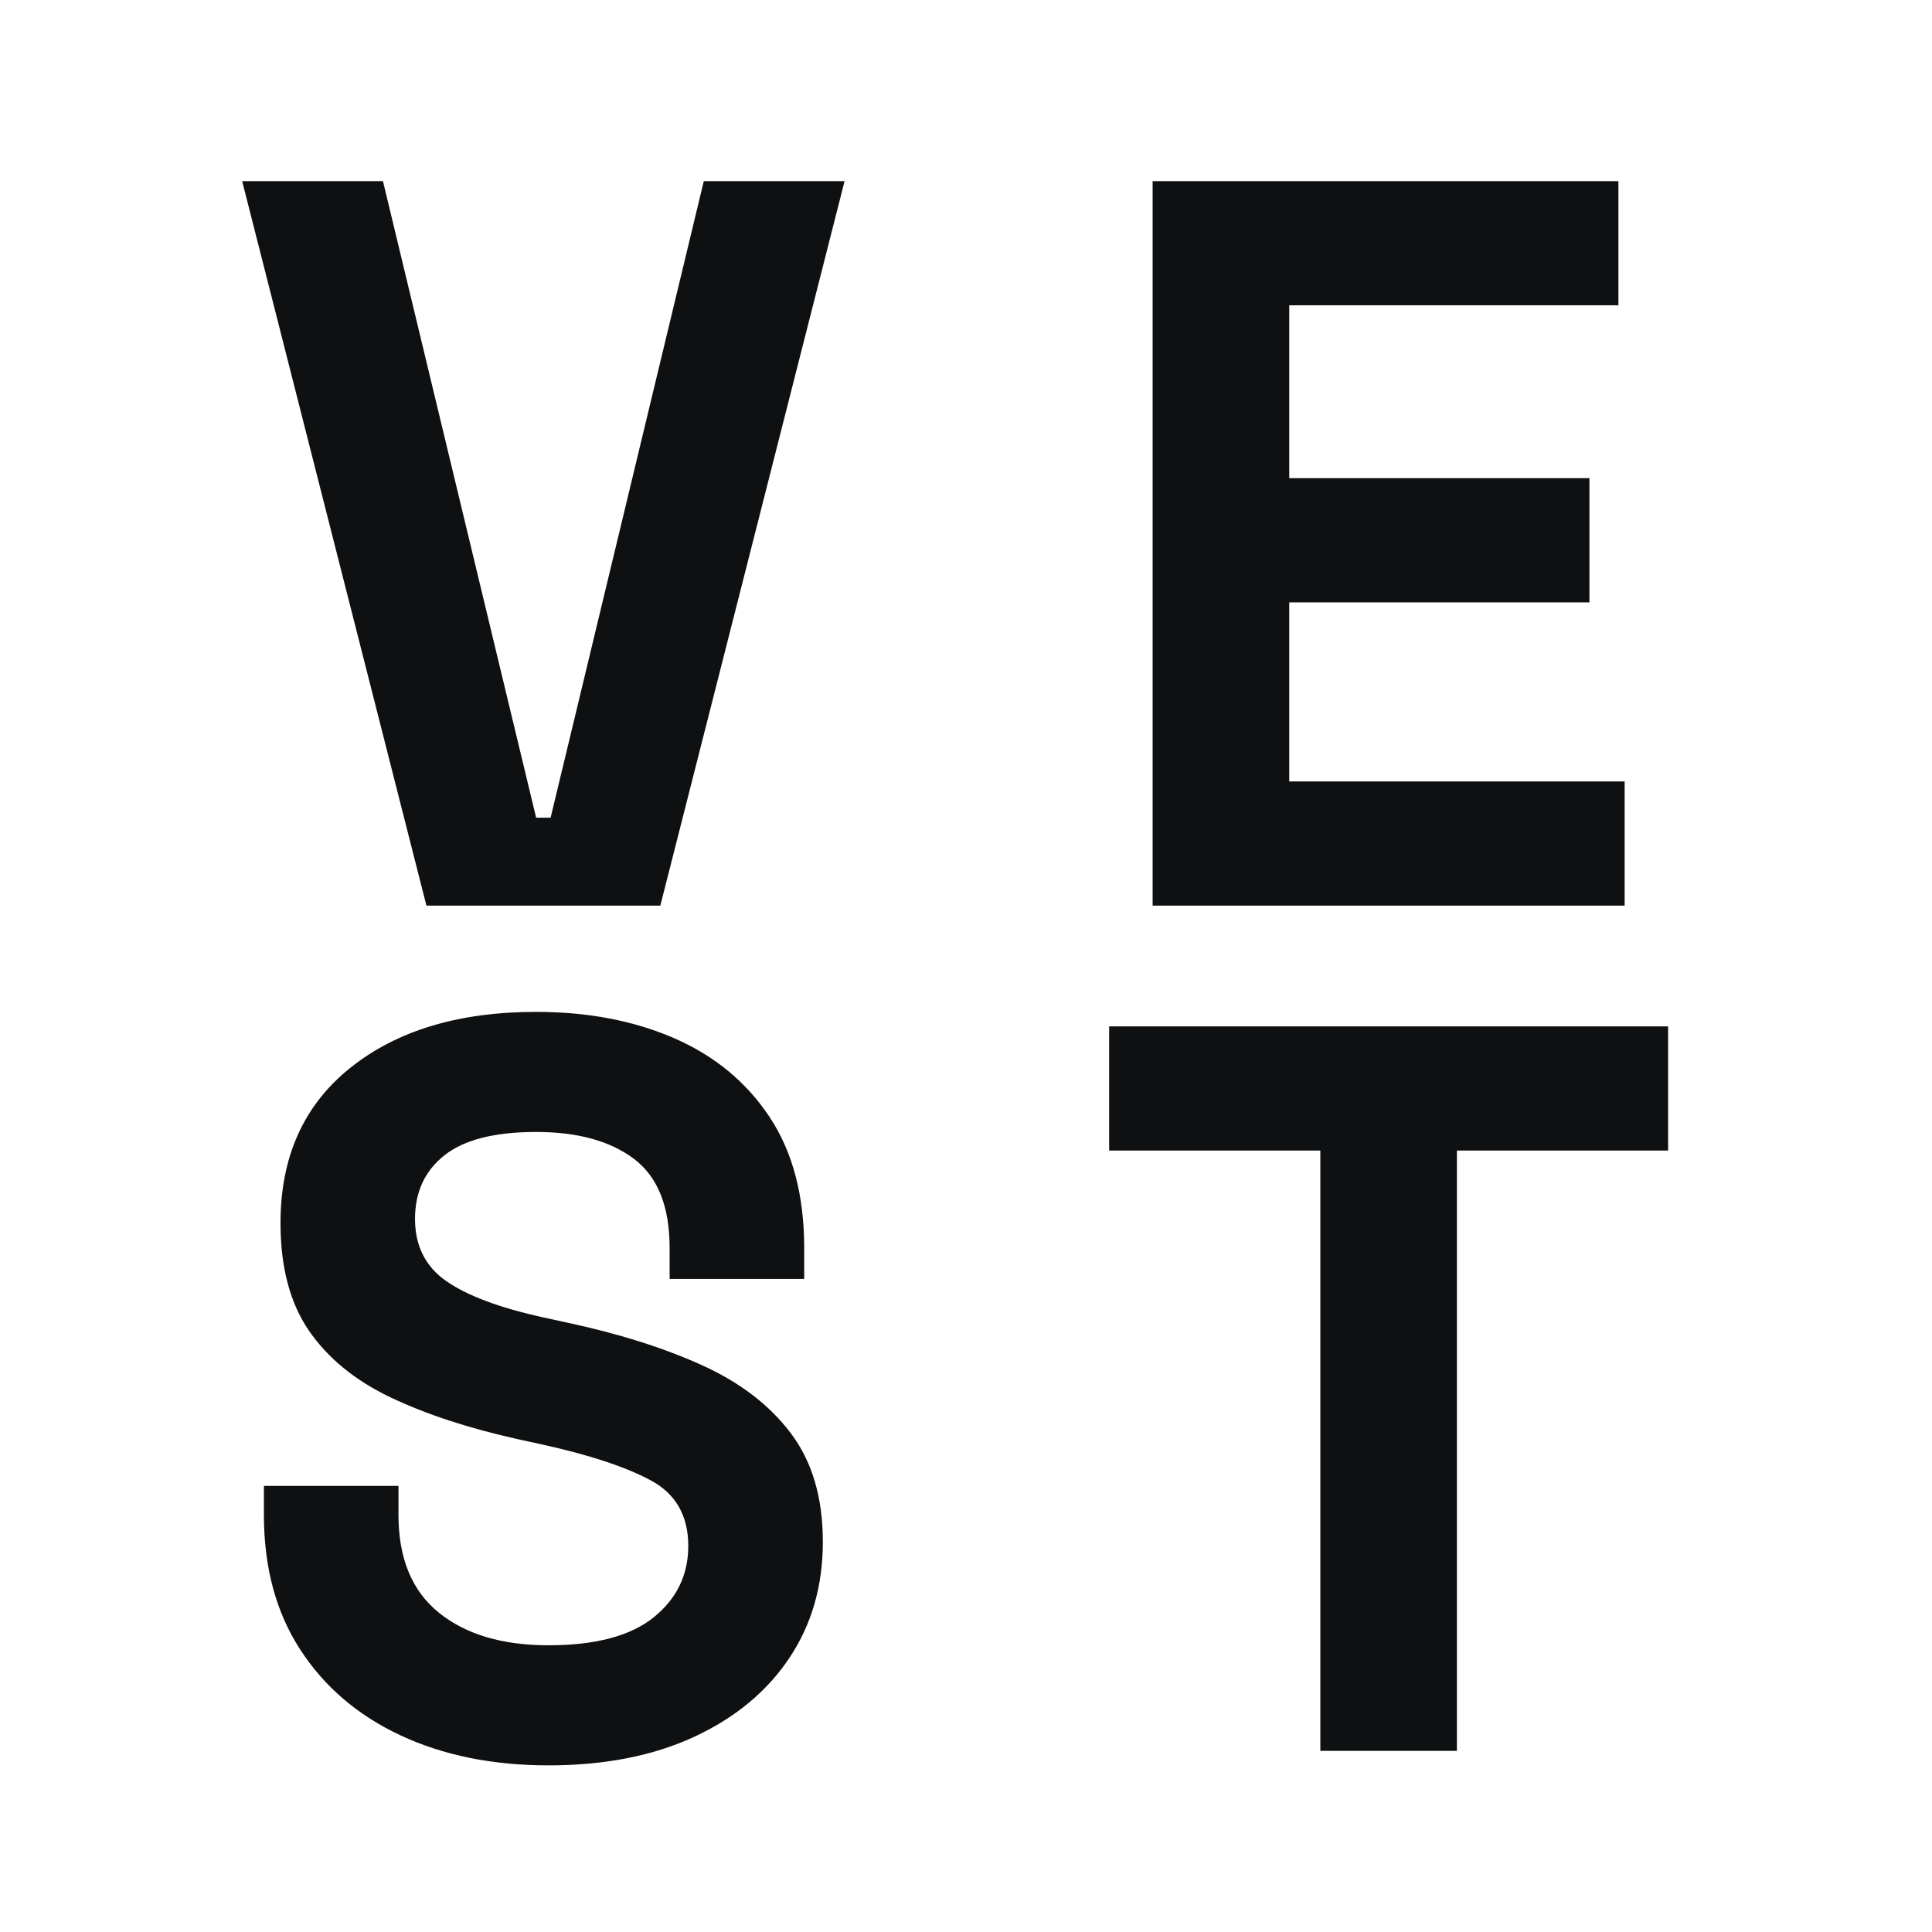
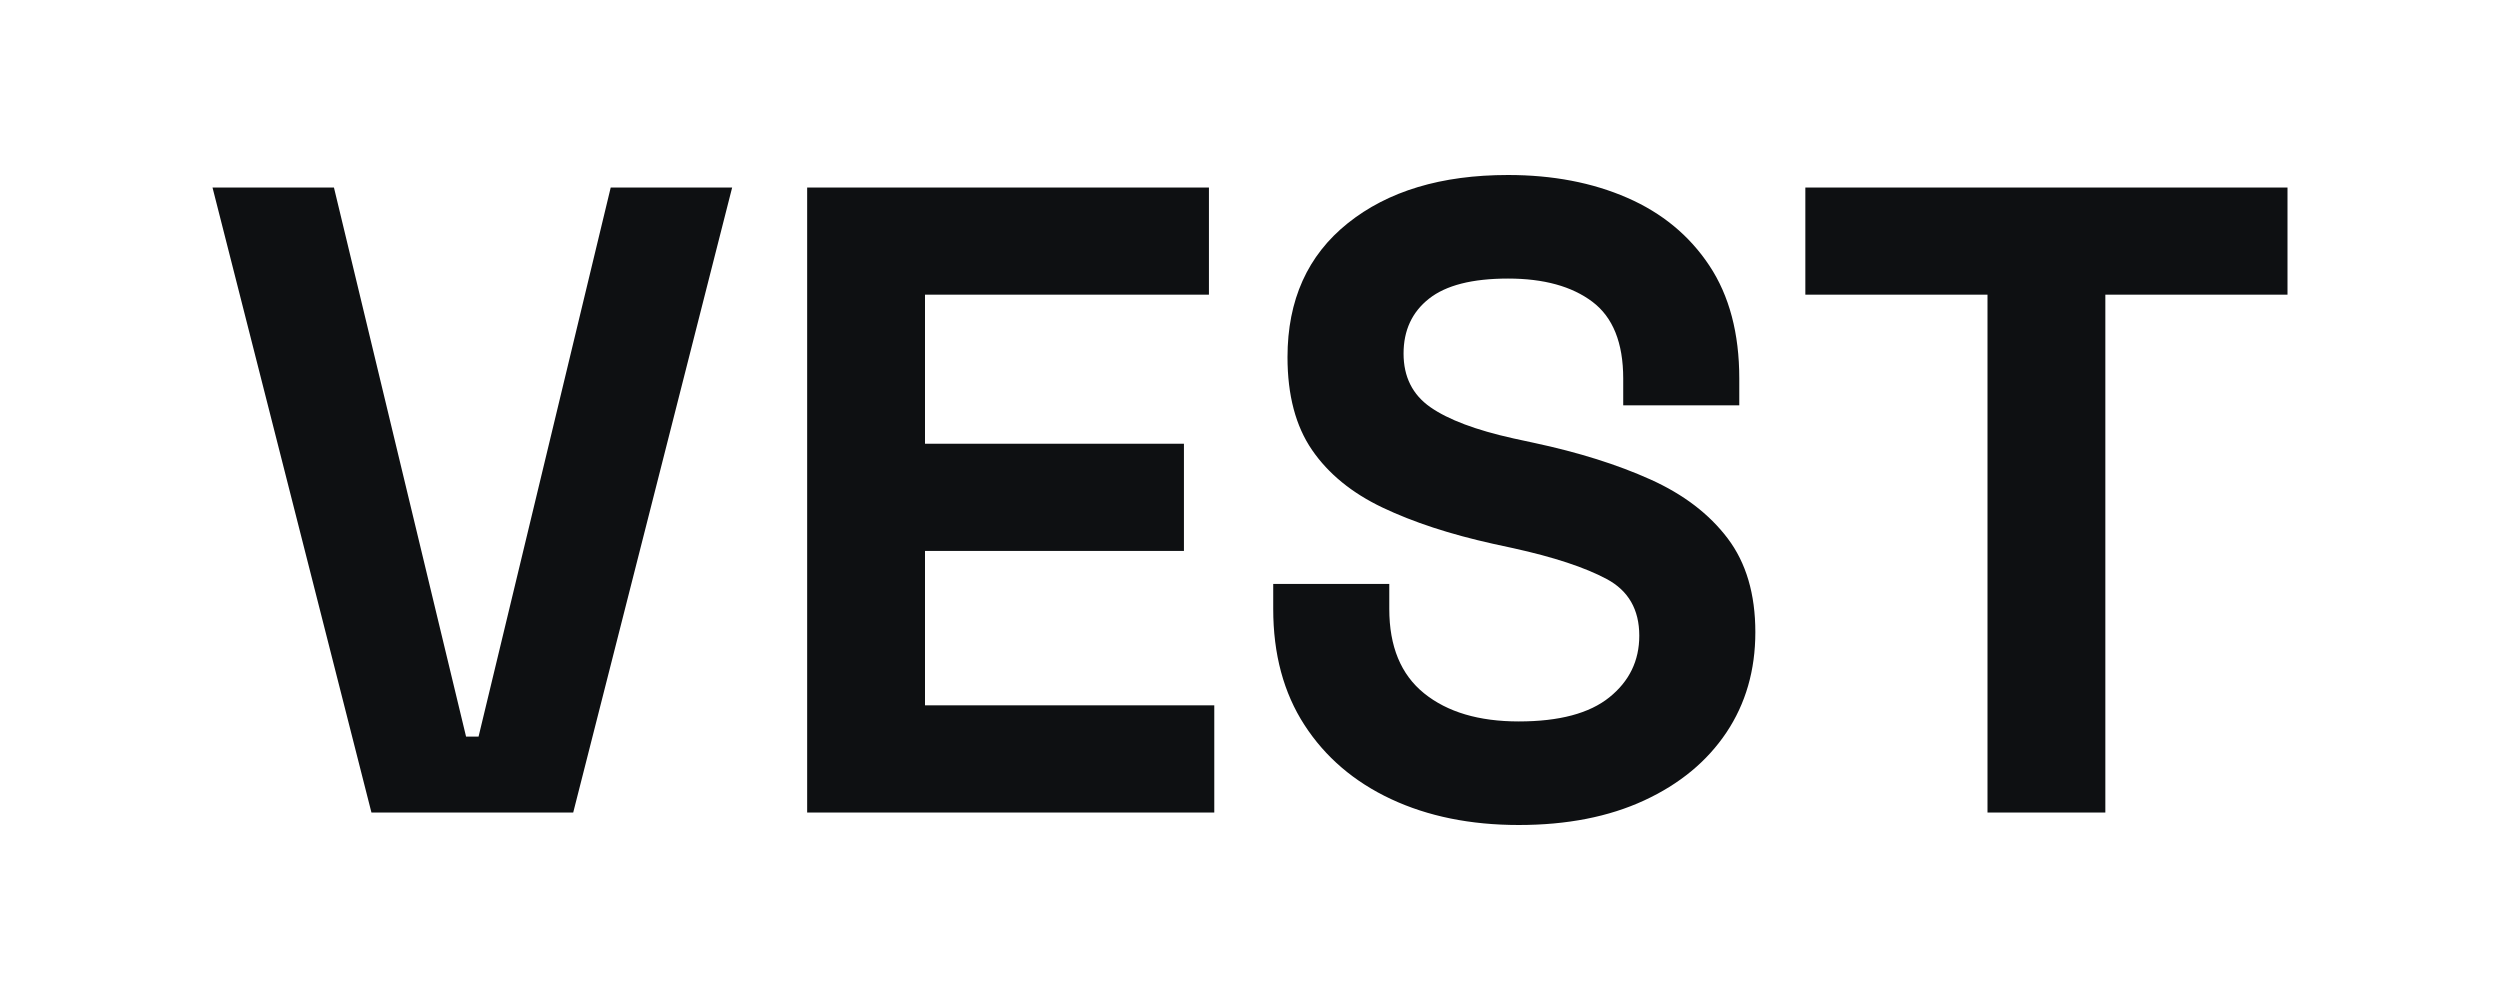
- <svg xmlns="http://www.w3.org/2000/svg" viewBox="0 0 32 32" role="img" aria-label="VestPayouts">
-   <rect width="32" height="32" fill="#ffffff" />
-   <path fill="#0e1012" d="M7.063 15 4.011 3H6.343L8.88 13.543H9.12L11.657 3H13.989L10.937 15Z M19.091 15V3H26.806V5.057H21.354V7.92H26.326V9.977H21.354V12.943H26.909V15Z M9.086 29.24Q7.697 29.24 6.634 28.743Q5.571 28.246 4.971 27.32Q4.371 26.394 4.371 25.091V24.611H6.6V25.091Q6.6 26.171 7.269 26.711Q7.937 27.251 9.086 27.251Q10.251 27.251 10.826 26.789Q11.4 26.326 11.4 25.606Q11.4 24.851 10.774 24.517Q10.149 24.183 8.983 23.926L8.589 23.84Q7.354 23.566 6.471 23.146Q5.589 22.726 5.117 22.04Q4.646 21.354 4.646 20.257Q4.646 18.611 5.803 17.686Q6.96 16.76 8.88 16.76Q10.166 16.76 11.169 17.197Q12.171 17.634 12.746 18.5Q13.32 19.366 13.32 20.669V21.183H11.091V20.669Q11.091 19.64 10.5 19.194Q9.909 18.749 8.88 18.749Q7.851 18.749 7.363 19.134Q6.874 19.52 6.874 20.189Q6.874 20.857 7.389 21.217Q7.903 21.577 8.983 21.817L9.377 21.903Q10.663 22.177 11.614 22.606Q12.566 23.034 13.097 23.737Q13.629 24.44 13.629 25.537Q13.629 26.634 13.071 27.466Q12.514 28.297 11.494 28.769Q10.474 29.24 9.086 29.24Z M21.869 29V19.057H18.371V17H27.629V19.057H24.131V29Z" />
+ <svg xmlns="http://www.w3.org/2000/svg" viewBox="0 0 80 32" role="img" aria-label="VEST">
+   <rect width="80" height="32" fill="#ffffff" />
+   <path fill="#0e1012" d="M11.886 26 6.8 6H10.686L14.914 23.571H15.314L19.543 6H23.429L18.343 26Z M25.829 26V6H38.686V9.429H29.6V14.2H37.886V17.629H29.6V22.571H38.857V26Z M48.6 26.4Q46.286 26.4 44.514 25.571Q42.743 24.743 41.743 23.2Q40.743 21.657 40.743 19.486V18.686H44.457V19.486Q44.457 21.286 45.571 22.186Q46.686 23.086 48.6 23.086Q50.543 23.086 51.5 22.314Q52.457 21.543 52.457 20.343Q52.457 19.086 51.414 18.529Q50.371 17.971 48.429 17.543L47.771 17.4Q45.714 16.943 44.243 16.243Q42.771 15.543 41.986 14.4Q41.2 13.257 41.2 11.429Q41.2 8.686 43.129 7.143Q45.057 5.6 48.257 5.6Q50.4 5.6 52.071 6.329Q53.743 7.057 54.7 8.5Q55.657 9.943 55.657 12.114V12.971H51.943V12.114Q51.943 10.4 50.957 9.657Q49.971 8.914 48.257 8.914Q46.543 8.914 45.729 9.557Q44.914 10.2 44.914 11.314Q44.914 12.429 45.771 13.029Q46.629 13.629 48.429 14.029L49.086 14.171Q51.229 14.629 52.814 15.343Q54.4 16.057 55.286 17.229Q56.171 18.4 56.171 20.229Q56.171 22.057 55.243 23.443Q54.314 24.829 52.614 25.614Q50.914 26.4 48.6 26.4Z M63.6 26V9.429H57.771V6H73.2V9.429H67.371V26Z" />
</svg>
